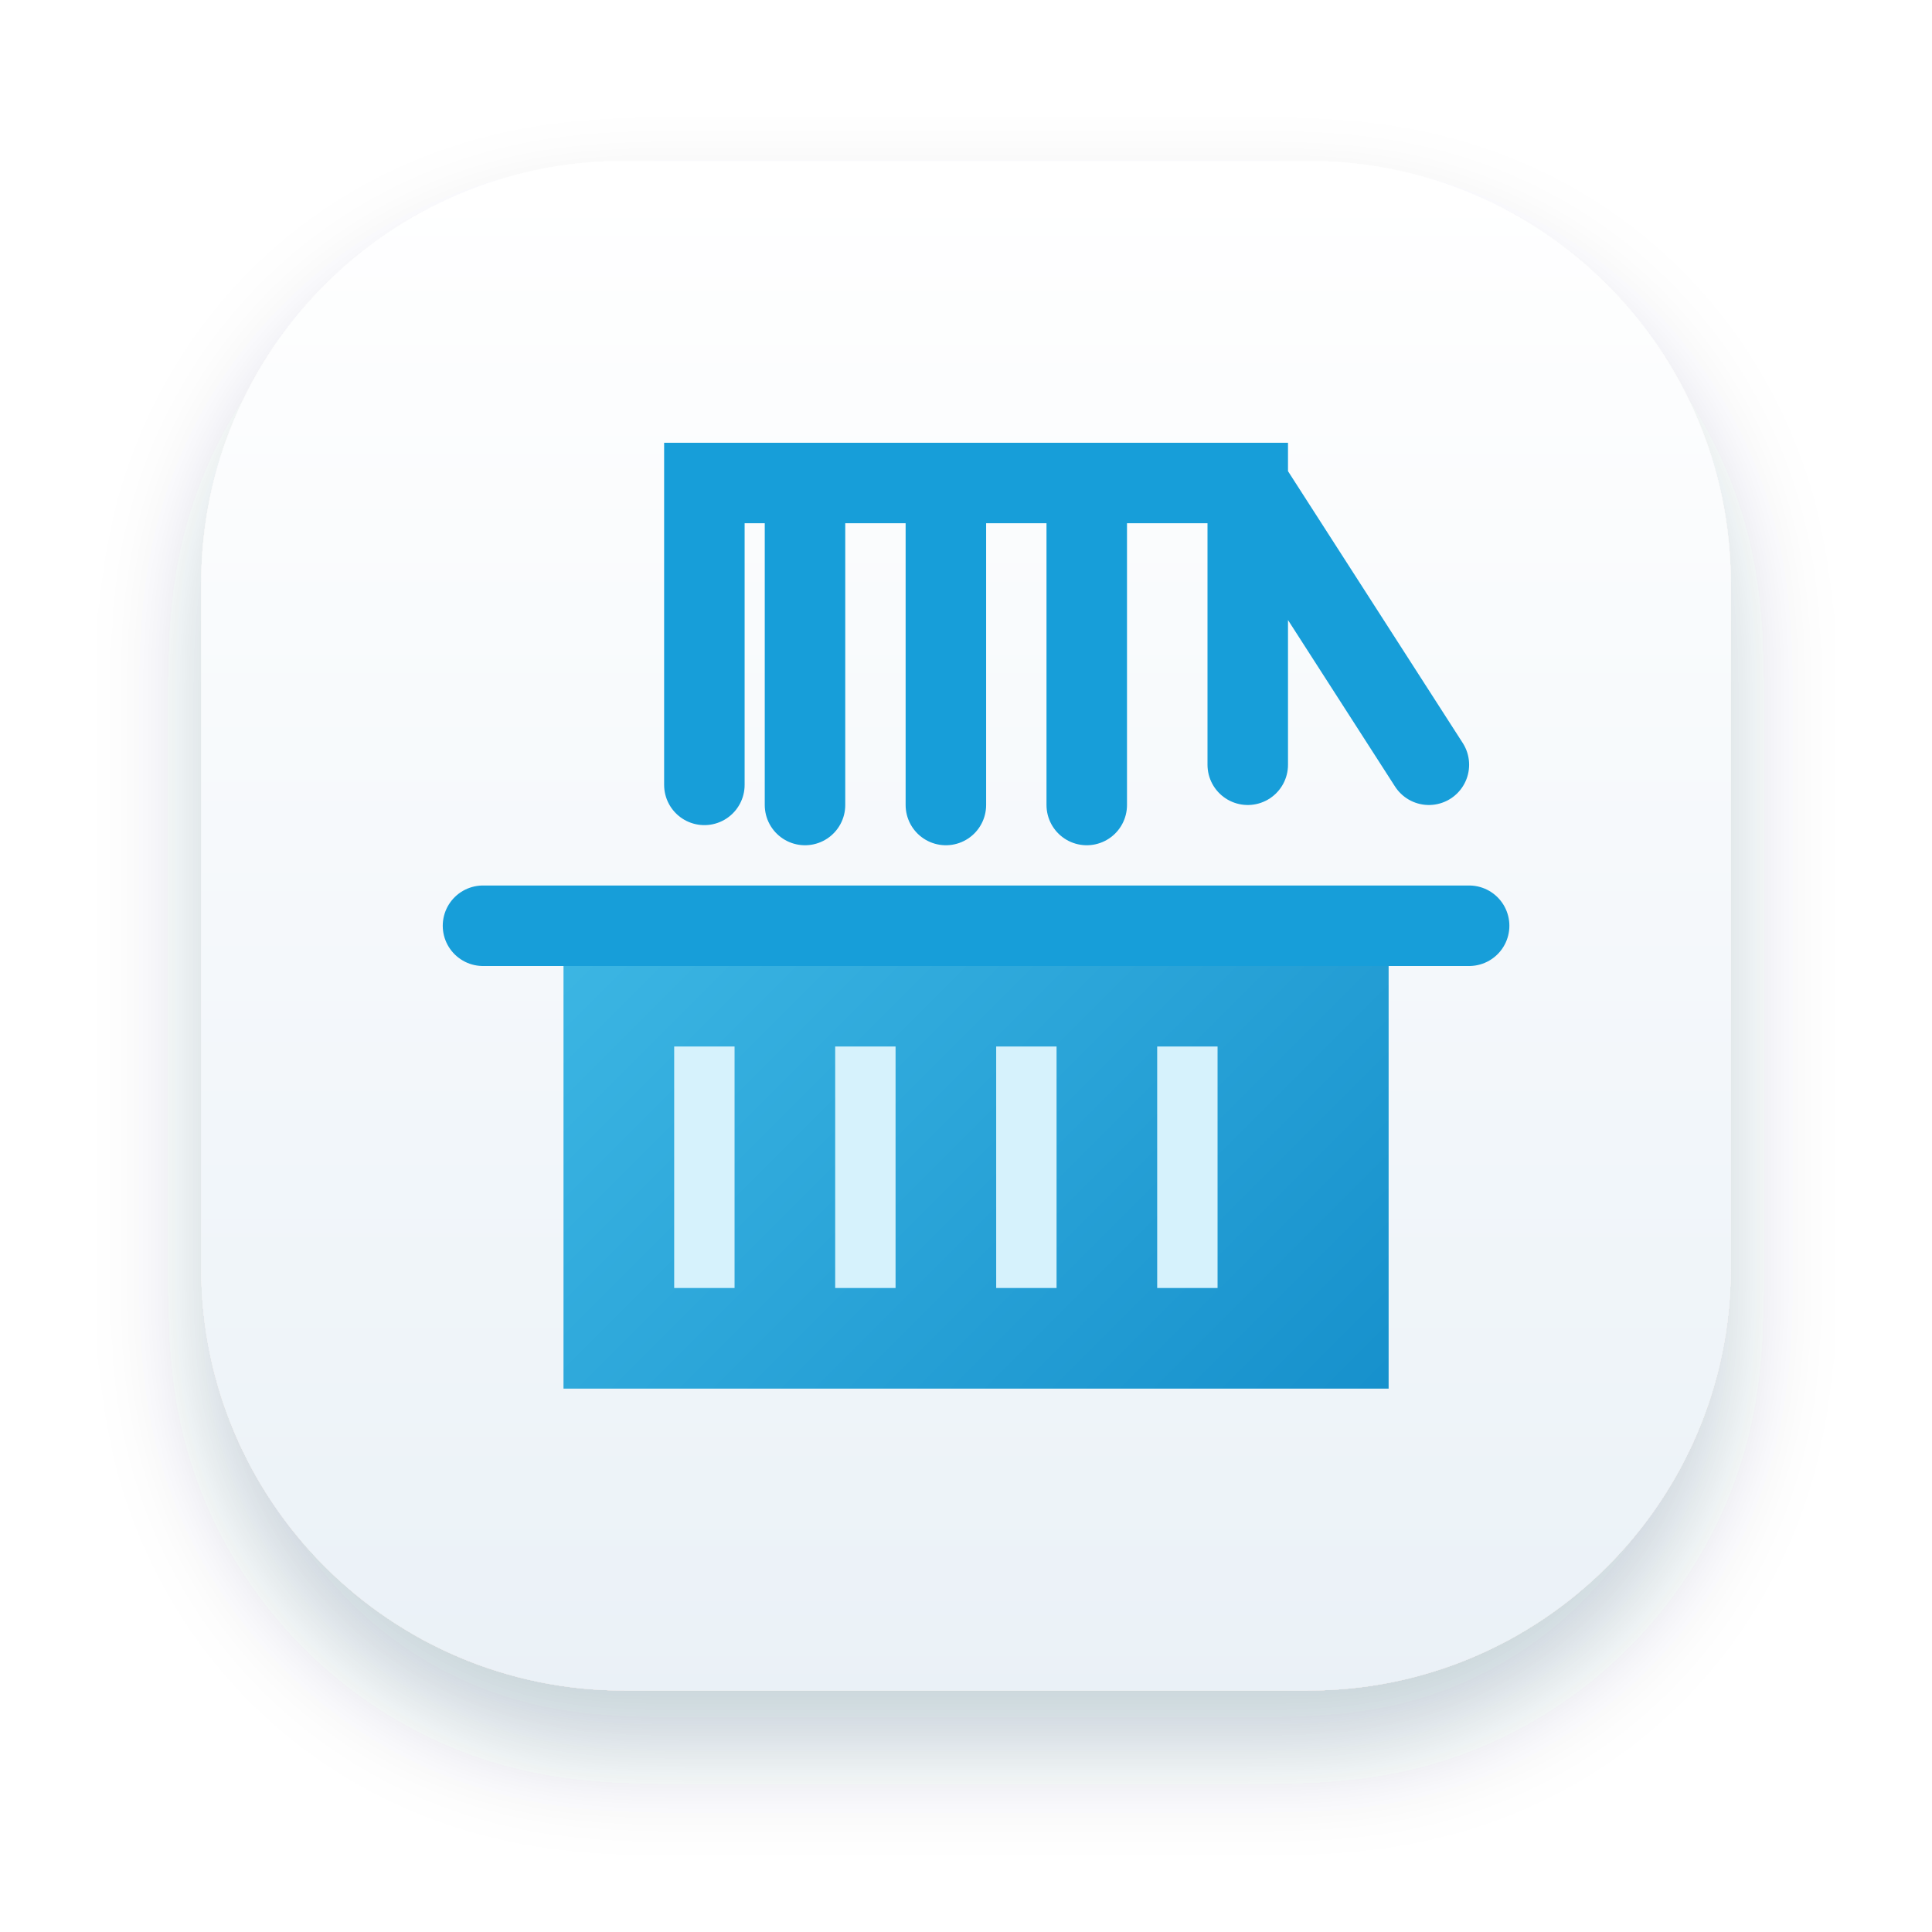
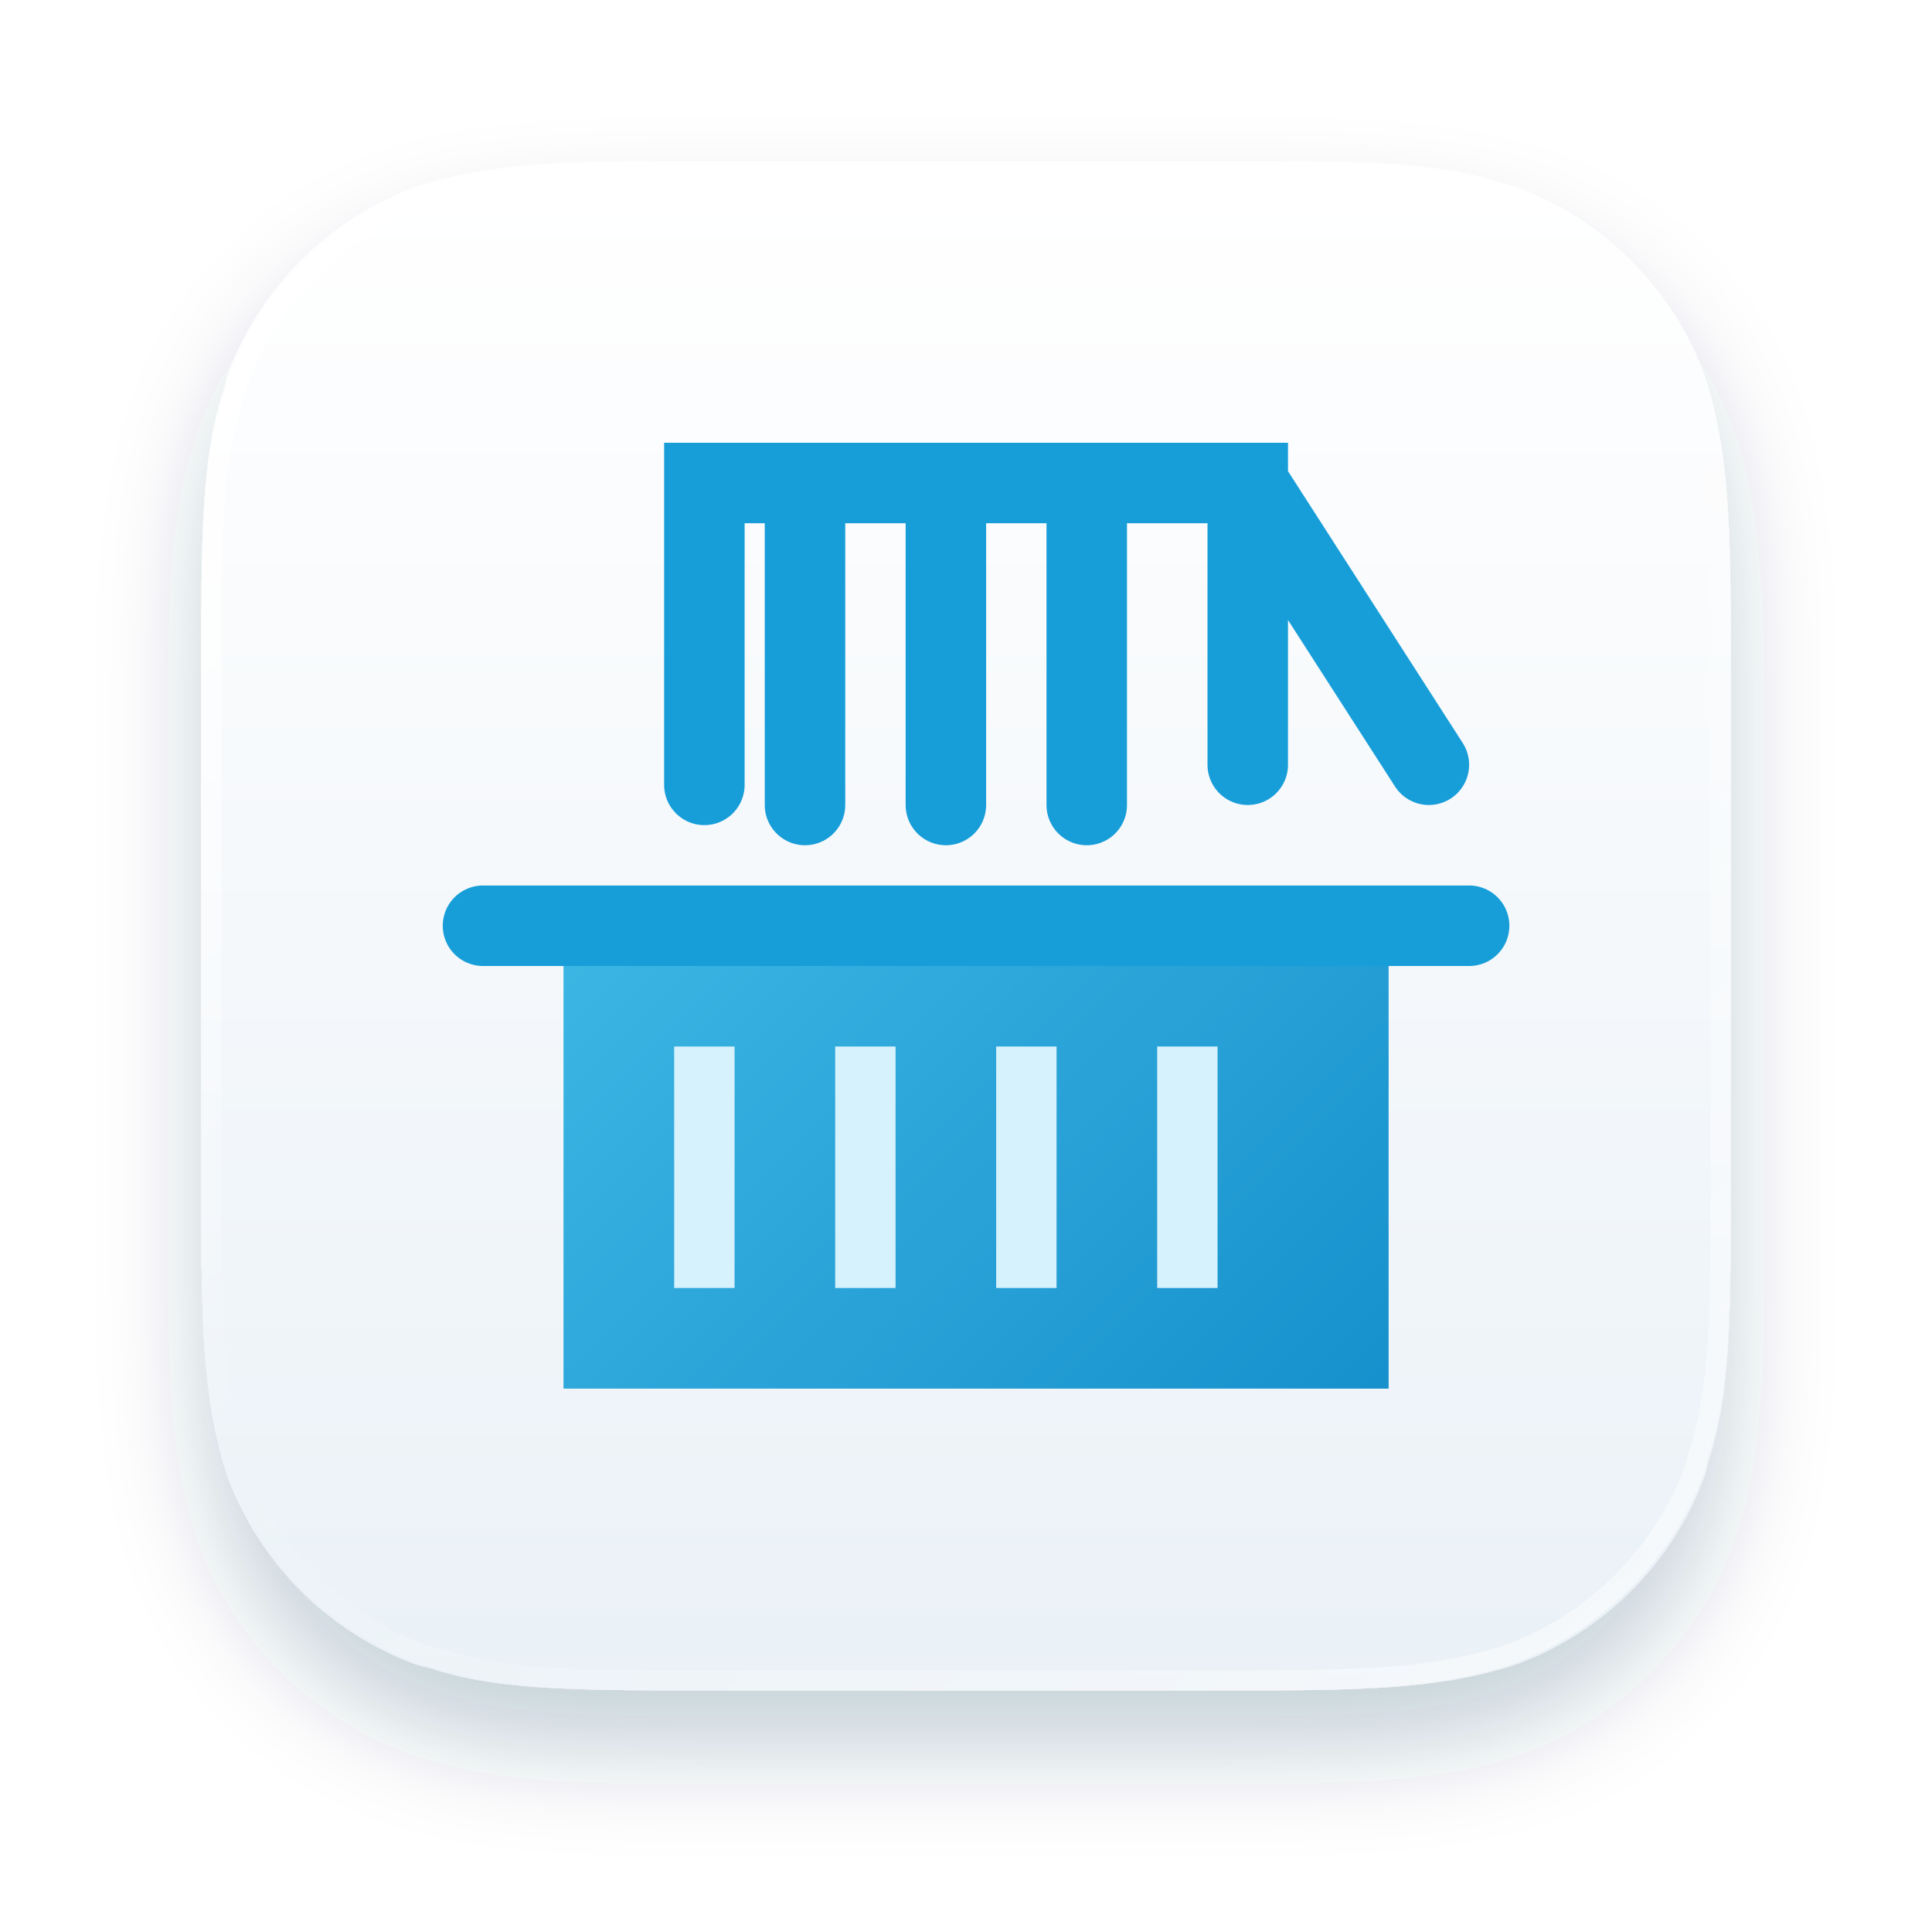
<svg xmlns="http://www.w3.org/2000/svg" viewBox="0 0 96 96" fill="none">
  <defs>
    <linearGradient id="tile" x1="48" y1="9" x2="48" y2="85" gradientUnits="userSpaceOnUse">
      <stop stop-color="#ffffff" />
      <stop offset="1" stop-color="#eaf1f7" />
    </linearGradient>
    <linearGradient id="color" x1="24" y1="24" x2="72" y2="72" gradientUnits="userSpaceOnUse">
      <stop stop-color="#4cc6ed" />
      <stop offset="1" stop-color="#138dca" />
    </linearGradient>
    <filter id="shadow" x="0" y="0" width="96" height="96" filterUnits="userSpaceOnUse">
      <feDropShadow dx="0" dy="3" stdDeviation="2.5" flood-color="#163e52" flood-opacity=".22" />
    </filter>
+     <linearGradient id="rim" x1="14" y1="8" x2="82" y2="84" gradientUnits="userSpaceOnUse">
+       <stop stop-color="#fff" />
+       <stop offset=".45" stop-color="#fff" stop-opacity="0" />
+       <stop offset="1" stop-color="#fff" stop-opacity=".55" />
+     </linearGradient>
  </defs>
-   <rect x="10" y="8" width="76" height="76" rx="21" fill="url(#tile)" filter="url(#shadow)" />
+   <path d="M60.01 8C67.49 8 71.24 8 74.61 9.11L75.26 9.27C79.66 10.87 83.13 14.34 84.73 18.74C86 22.76 86 26.51 86 33.99L86 58.01C86 65.49 86 69.24 84.89 72.61L84.73 73.26C83.13 77.66 79.66 81.13 75.26 82.73C71.24 84 67.49 84 60.01 84L35.99 84C28.51 84 24.76 84 21.39 82.89L20.74 82.73C16.34 81.13 12.87 77.66 11.27 73.26C10 69.24 10 65.49 10 58.01L10 33.99C10 26.51 10 22.76 11.11 19.39L11.27 18.74C12.87 14.34 16.34 10.87 20.74 9.27C24.76 8 28.51 8 35.99 8Z" fill="url(#tile)" filter="url(#shadow)" />
+   <path d="M59.85 8.5C67.24 8.5 70.93 8.5 74.26 9.6L74.91 9.76C79.24 11.34 82.66 14.76 84.24 19.09C85.5 23.07 85.5 26.76 85.5 34.15L85.5 57.85C85.5 65.24 85.5 68.93 84.4 72.26L84.24 72.91C82.66 77.24 79.24 80.66 74.91 82.24C70.93 83.5 67.24 83.5 59.85 83.5L36.15 83.5C28.76 83.5 25.07 83.5 21.74 82.4L21.09 82.24C16.76 80.66 13.34 77.24 11.76 72.91C10.5 68.93 10.5 65.24 10.5 57.85L10.5 34.15C10.5 26.76 10.5 23.07 11.6 19.74L11.76 19.09C13.34 14.76 16.76 11.34 21.09 9.76C25.07 8.5 28.76 8.5 36.15 8.5Z" fill="none" stroke="url(#rim)" />
  <path d="M28 46h41v23H28V46Z" fill="url(#color)" />
  <path d="M24 46h49M35 39V24h27v14M40 24v16m7-16v16m7-16v16m8-16 9 14" stroke="#179ed9" stroke-width="4" stroke-linecap="round" />
  <path d="M35 52v12m8-12v12m8-12v12m8-12v12" stroke="#d6f2fc" stroke-width="3" />
</svg>
